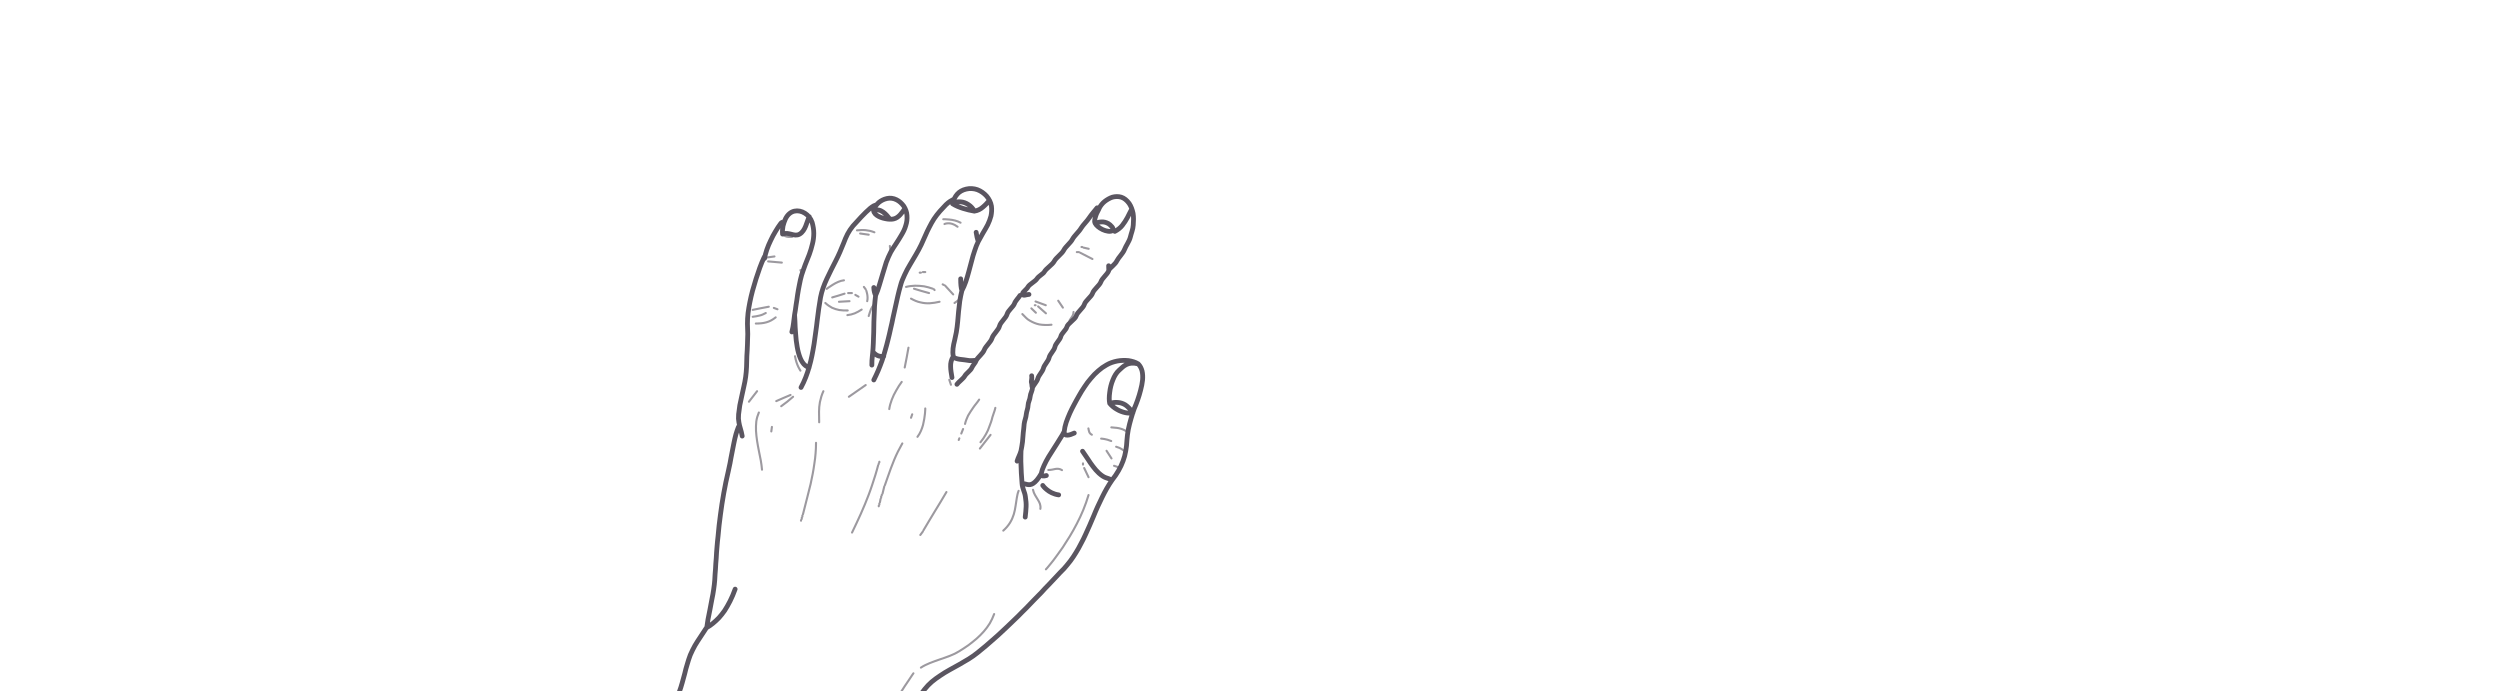
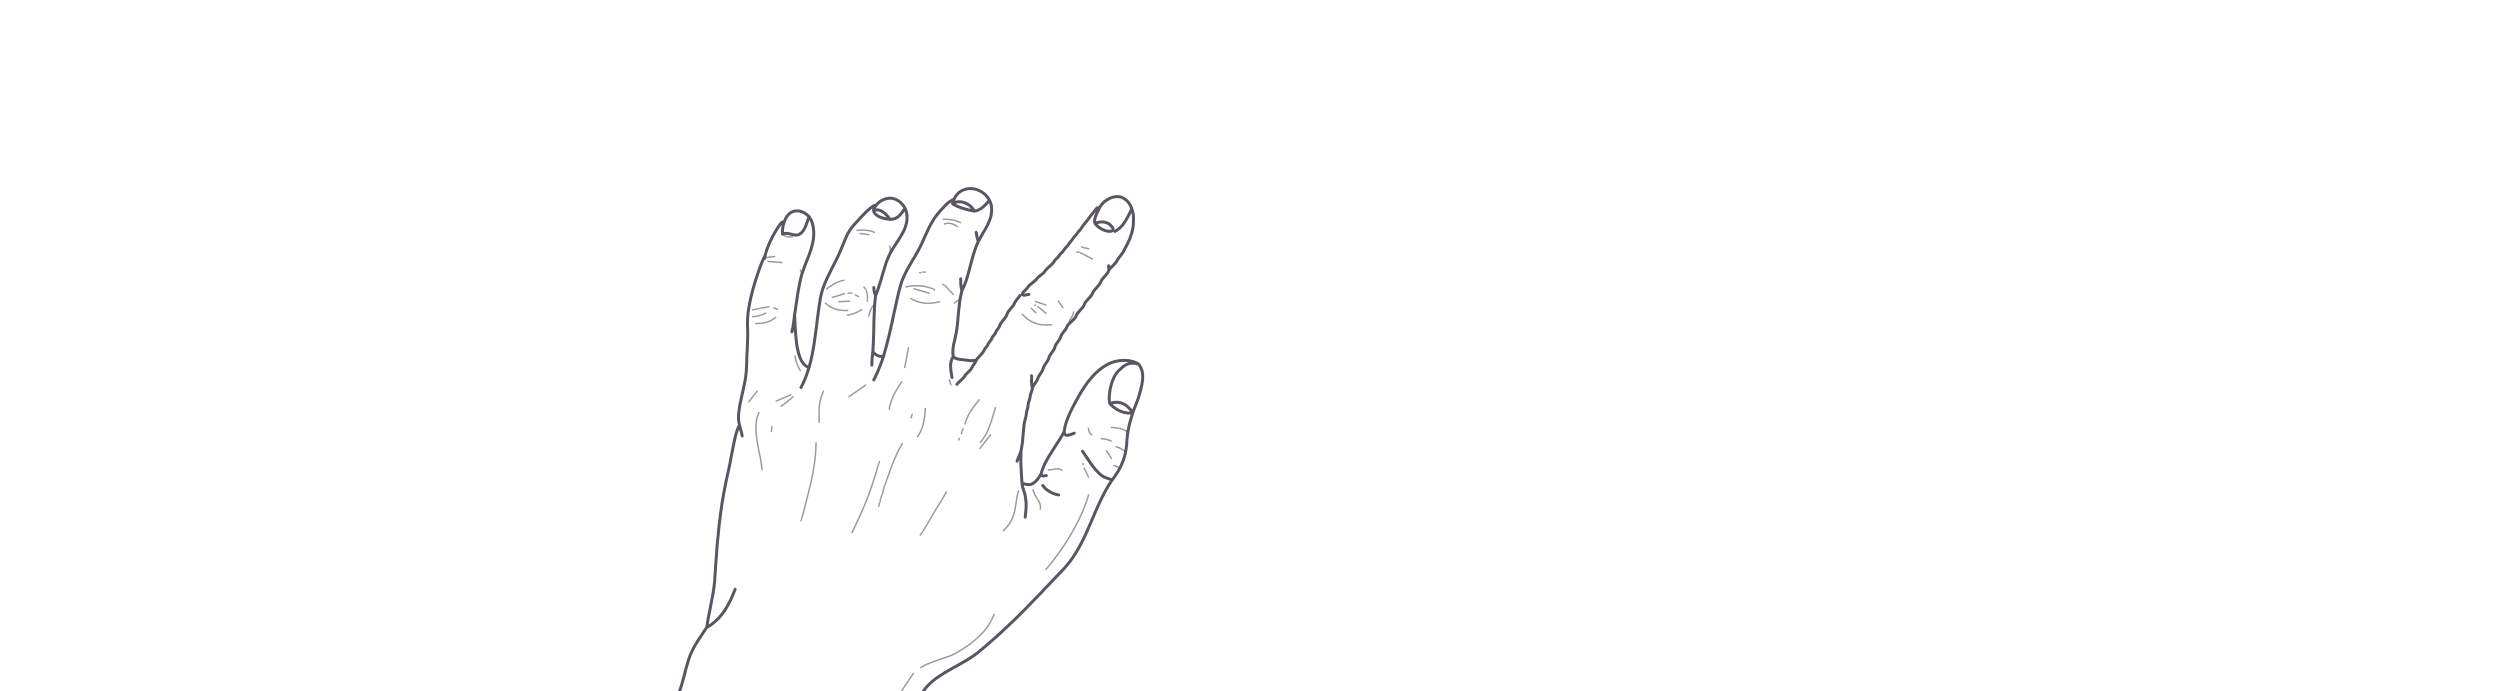
<svg xmlns="http://www.w3.org/2000/svg" viewBox="-400 -20 1666 460" data-side="left">
-   <path class="hand-creases" d="M228.6 126.1 C228.6 126.1 230.3 126.0 232.6 126.3 C234.9 126.5 237.8 127.1 240.1 128.4 M229.4 129.3 C229.4 129.3 230.3 128.8 231.9 128.8 C233.4 128.7 235.6 129.2 238.1 131.1 M171.1 133.5 C173.2 133.3 175.1 133.2 177.0 133.4 C178.9 133.6 180.7 134.0 182.7 134.8 M173.2 135.6 L178.9 136.4 M121.5 136.0 C123.4 138.6 127.9 137.8 127.9 137.8 M193.0 143.9 L193.4 147.2 M320.7 144.6 L321.2 144.6 M322.0 145.0 L325.5 145.8 M317.6 148.0 L319.0 148.0 M110.3 151.7 L116.1 150.9 M319.8 148.4 L323.9 150.5 L328.0 152.6 M111.9 154.2 L116.5 154.6 L121.0 155.0 M133.4 160.0 L134.3 162.1 M215.0 161.3 L216.6 161.3 M212.9 161.7 L213.7 161.7 M150.9 172.5 C150.9 172.5 152.6 171.2 154.9 169.8 C157.1 168.4 160.0 167.0 162.4 166.8 M228.2 169.5 L229.0 169.9 M203.8 171.2 C205.7 170.7 207.7 170.5 209.7 170.4 C211.7 170.4 213.8 170.5 215.8 170.8 C217.8 171.2 219.7 171.7 221.6 172.4 M229.8 170.3 L235.2 176.2 M175.7 171.2 L176.9 172.8 M209.1 172.4 L214.1 173.9 L219.1 175.3 M222.4 172.8 L222.8 173.3 M177.3 173.7 C177.3 173.7 178.7 177.5 177.9 180.7 M165.2 175.3 L167.7 175.3 M154.6 178.2 L158.7 177.0 L162.8 175.7 M170.0 176.5 L172.1 177.7 M207.1 179.0 C209.3 180.2 211.3 181.1 213.4 181.5 C215.4 182.0 217.4 182.2 219.6 182.1 C221.6 182.0 223.8 181.6 226.1 181.1 M236.1 181.9 L238.9 179.9 M159.1 181.1 L166.1 180.7 M150.0 181.9 C151.5 183.3 153.0 184.3 154.5 185.1 C156.1 185.8 157.7 186.3 159.3 186.6 C161.1 186.9 162.9 186.9 164.9 186.9 M305.2 180.4 L308.3 185.0 M290.1 180.9 L296.9 183.4 M178.9 190.6 C179.5 188.7 179.9 187.3 180.4 186.1 C180.9 184.9 181.5 184.1 182.3 183.2 M101.6 186.5 L107.0 185.4 L112.3 184.4 M115.7 185.2 L118.1 186.1 M174.2 186.3 C172.7 187.3 171.2 188.1 169.6 188.8 C168.1 189.4 166.5 189.8 164.7 190.0 M289.6 183.4 L290.1 183.4 M291.8 184.2 L297.0 188.8 M287.3 185.5 L290.3 188.4 M110.3 188.6 C108.9 189.4 107.5 190.0 106.1 190.3 C104.7 190.7 103.2 190.9 101.6 191.1 M315.4 187.9 C315.5 191.1 312.2 192.8 312.7 194.6 M281.3 189.3 C283.2 191.1 284.2 192.6 286.3 193.7 C288.4 194.9 290.3 195.7 292.6 196.2 C294.9 196.6 298.1 196.7 300.7 196.4 M116.9 191.5 C114.8 193.2 112.8 194.2 110.7 194.8 C108.6 195.4 106.3 195.6 103.7 195.6 M205.4 211.7 L204.2 218.3 L202.9 224.9 M129.8 217.4 C130.3 220.4 131.2 222.8 132.0 224.5 C132.8 226.1 133.4 227.0 133.4 227.0 M200.9 234.5 C199.6 236.2 198.4 238.1 197.3 240.1 C196.1 242.1 195.1 244.2 194.3 246.3 C193.5 248.4 192.9 250.5 192.6 252.6 M176.9 236.6 L171.3 240.5 L165.7 244.4 M104.5 240.7 L101.8 244.2 L99.1 247.7 M148.7 240.7 C147.6 243.1 146.9 245.5 146.4 247.9 C146.0 250.0 145.8 252.2 145.8 254.4 C145.8 256.7 145.8 258.9 145.9 261.4 M126.8 243.2 L122.1 245.2 L117.3 247.3 M128.5 244.4 L124.6 247.7 L120.6 250.7 M252.5 246.3 C251.4 248.1 249.6 250.0 248.5 251.7 C247.4 253.4 246.0 255.3 245.1 257.0 C244.3 258.8 243.5 260.6 243.1 262.5 M216.6 252.2 C216.6 252.2 216.6 253.6 216.4 255.6 C216.2 257.6 215.8 260.4 215.1 263.2 C214.3 266.0 213.2 268.8 211.4 271.1 M263.3 251.8 C262.9 253.9 261.8 256.2 261.3 258.1 C260.9 260.1 260.1 262.2 259.4 264.0 C258.8 265.9 258.0 267.7 257.0 269.4 C256.0 271.2 254.8 273.0 253.4 274.7 M105.7 254.9 C104.9 256.8 104.3 258.7 104.0 260.8 C103.8 262.8 103.7 265.0 103.8 267.1 C103.9 269.3 104.2 271.5 104.5 273.7 C104.8 275.9 105.3 278.2 105.7 280.4 C106.2 282.6 106.6 284.7 107.0 286.9 C107.3 289.0 107.7 291.1 107.8 293.0 M207.9 256.1 L207.1 258.4 M114.4 264.5 L114.0 267.5 M325.3 265.5 C325.7 267.3 325.7 268.7 327.6 269.7 M340.6 264.8 C343.5 265.0 345.4 265.2 346.9 265.7 C348.6 266.2 349.9 266.9 351.6 268.0 M241.8 265.9 L240.6 268.9 M260.1 269.8 L256.5 274.4 L253.0 278.9 M239.3 272.1 L238.9 273.2 M333.8 272.3 C333.8 272.3 337.0 272.4 340.5 273.9 M143.8 275.1 C143.8 277.4 143.7 279.8 143.5 282.1 C143.3 284.4 143.1 286.6 142.7 288.9 C142.4 291.2 142.0 293.5 141.6 295.7 C141.1 298.0 140.7 300.3 140.2 302.5 C139.6 304.8 139.1 307.0 138.5 309.3 C138.0 311.5 137.4 313.8 136.8 316.0 C136.2 318.3 135.7 320.5 135.1 322.7 M201.3 275.5 C200.3 277.3 199.3 279.1 198.4 280.9 C197.5 282.7 196.7 284.5 195.9 286.4 C195.2 288.2 194.4 290.1 193.7 292.0 C193.0 293.8 192.4 295.7 191.7 297.6 C191.0 299.5 190.4 301.4 189.7 303.3 M343.8 277.7 C347.4 278.7 348.1 279.9 350.2 281.2 M337.4 280.4 L340.7 285.5 M186.0 287.7 L186.0 288.1 M185.6 288.8 L185.6 289.2 M321.7 288.8 L321.7 289.6 M185.2 290.0 C184.6 292.2 184.0 294.5 183.3 296.7 C182.6 298.9 181.9 301.0 181.2 303.2 C180.5 305.4 179.7 307.5 178.9 309.7 C178.1 311.8 177.3 313.9 176.4 316.0 C175.5 318.1 174.6 320.2 173.7 322.3 C172.8 324.4 171.8 326.5 170.8 328.6 C169.8 330.7 168.8 332.8 167.8 334.9 M322.5 291.9 L325.4 298.0 M342.4 290.4 L346.4 291.7 M189.3 304.1 L188.1 309.0 M230.7 307.9 L226.9 314.3 L223.0 320.7 L219.2 327.0 L215.4 333.4 M187.6 309.8 L187.6 310.2 M187.2 310.9 L187.2 311.7 M186.8 312.5 L186.4 314.7 M186.0 315.5 L186.0 316.3 M185.6 317.0 L185.6 317.4 M134.7 323.5 L134.7 324.3 M134.3 325.0 L134.3 325.8 M325.4 309.9 C324.4 313.3 323.2 316.6 321.9 319.8 C320.6 323.0 319.1 326.1 317.6 329.0 C316.1 331.9 314.5 334.8 312.9 337.4 C311.3 340.0 309.7 342.5 308.2 344.8 C306.7 347.0 305.2 349.0 303.9 350.8 C302.6 352.6 301.4 354.2 300.3 355.5 C299.3 356.7 298.5 357.7 297.9 358.4 C297.3 359.1 297.0 359.4 297.0 359.4 M133.8 326.6 L133.8 327.0 M215.0 334.2 L213.3 336.5 M262.5 389.2 C261.7 391.4 260.7 393.5 259.6 395.4 C258.4 397.3 257.1 399.1 255.6 400.8 C254.1 402.5 252.5 404.1 250.8 405.6 C249.0 407.1 247.2 408.6 245.3 410.0 C243.3 411.4 241.3 412.7 239.2 414.0 C237.3 415.2 235.2 416.2 233.1 417.0 C230.9 417.9 228.7 418.6 226.4 419.4 C224.2 420.2 222.0 420.9 219.8 421.8 C217.7 422.7 215.6 423.6 213.7 424.9 M208.7 428.7 C208.7 428.7 208.5 429.1 208.0 429.7 C207.5 430.4 206.8 431.4 206.0 432.7 C205.1 434.0 204.1 435.6 202.9 437.3 C201.8 439.1 200.5 441.1 199.1 443.2 C197.8 445.4 196.3 447.7 194.9 450.1 C193.4 452.6 191.9 455.1 190.4 457.7 C188.9 460.3 187.4 463.0 186.0 465.7 C184.6 468.4 183.2 471.1 182.0 473.8 C180.7 476.4 179.6 479.1 178.5 481.6 C177.5 484.1 176.7 486.6 176.0 488.9 M298.6 293.2 C300.4 293.2 301.9 292.8 303.4 292.5 C304.8 292.3 306.2 292.3 307.7 293.3 M278.8 307.1 C278.2 308.5 277.9 310.1 277.6 311.8 C277.3 313.4 277.1 315.2 276.8 317.0 C276.5 318.9 276.2 320.8 275.6 322.7 C275.0 324.5 274.3 326.4 273.1 328.3 C272.0 330.1 270.5 331.9 268.6 333.6 M288.4 306.4 C288.9 309.0 290.4 310.9 291.5 312.8 C292.7 314.7 293.7 316.6 293.3 319.1 M232.6 233.1 L233.7 236.4" fill="none" stroke="#5a5560" stroke-opacity="0.6" stroke-width="1.4" stroke-linecap="round" stroke-linejoin="round" />
-   <path class="hand-lines" d="M234.8 115.8 C236.8 117.1 239.3 118.1 241.8 118.9 C244.3 119.7 246.9 120.3 249.3 120.7 C248.4 119.0 247.1 117.5 245.4 116.4 C243.8 115.3 241.9 114.6 240.1 114.5 C238.2 114.3 236.3 114.7 234.8 115.8 C235.4 113.2 236.4 111.1 237.9 109.4 C239.3 107.8 241.3 106.6 243.9 106.0 C246.4 105.4 249.0 105.6 251.3 106.4 C253.7 107.3 255.8 108.8 257.5 110.7 C259.1 112.6 260.3 114.9 260.7 117.4 C261.0 119.7 260.8 121.8 260.4 123.9 C259.9 125.9 259.1 127.9 258.2 129.8 C257.2 131.7 256.1 133.6 255.0 135.4 C253.9 137.3 252.9 139.1 251.9 141.0 C251.0 142.8 250.2 144.9 249.5 147.1 C248.7 149.3 248.1 151.6 247.5 153.9 C246.8 156.3 246.2 158.7 245.6 161.0 C245.0 163.3 244.3 165.6 243.6 167.7 C242.8 169.9 242.0 171.9 241.0 173.7 C240.4 171.4 240.2 169.7 240.2 165.8 M182.3 233.2 C183.3 231.2 184.3 229.1 185.2 227.0 C186.1 224.8 187.0 222.6 187.8 220.3 C188.5 218.1 189.3 215.8 189.9 213.4 C190.6 211.1 191.2 208.7 191.8 206.3 C192.4 203.9 193.0 201.5 193.5 199.0 C194.1 196.6 194.6 194.2 195.1 191.7 C195.6 189.3 196.1 186.9 196.7 184.5 C197.2 182.1 197.7 179.7 198.3 177.3 C198.9 174.9 199.4 172.6 200.1 170.3 C200.7 167.9 201.7 165.5 202.8 163.2 C203.8 160.9 205.1 158.6 206.4 156.4 C207.7 154.2 209.0 152.0 210.3 149.8 C211.6 147.6 212.8 145.4 213.9 143.1 C214.8 141.0 215.7 139.0 216.6 137.1 C217.5 135.1 218.3 133.2 219.3 131.4 C220.2 129.5 221.3 127.7 222.4 125.9 C223.6 124.1 224.9 122.4 226.4 120.7 C228.2 118.8 229.4 117.4 230.4 116.4 C231.5 115.4 232.3 114.7 233.1 114.2 L235.9 112.6 M259.2 113.7 C258.0 115.1 256.6 116.7 255.0 118.0 C253.4 119.4 251.5 120.4 249.3 120.7 M285.7 176.2 C284.0 176.2 281.3 177.7 281.4 175.7 C281.5 174.5 284.2 172.9 285.1 171.1 C286.1 169.4 289.9 167.5 291.0 165.8 C292.1 164.0 295.3 162.4 295.9 161.2 C297.1 158.9 301.4 156.4 302.6 154.0 C303.8 151.7 307.7 149.1 308.9 146.7 C310.1 144.3 313.5 141.8 314.7 139.4 C316.0 137.0 319.1 134.4 320.4 132.1 C321.8 129.8 324.5 127.3 325.9 125.1 C327.3 123.0 329.5 120.5 331.1 118.5 L332.6 118.6 C333.3 117.2 334.6 115.5 336.1 114.3 C337.6 113.1 339.5 112.0 341.3 111.4 C343.2 110.9 345.3 110.8 347.2 111.4 C349.1 112.0 350.9 113.4 352.5 115.6 C353.8 117.5 354.6 119.9 355.1 122.2 C355.5 124.6 355.4 127.4 355.2 130.0 C355.1 132.6 353.8 135.6 353.2 138.2 C352.5 140.9 350.3 143.8 349.3 146.4 C348.3 148.9 345.4 151.6 344.3 153.8 C343.3 156.1 339.9 158.3 338.9 160.0 L338.8 157.1 M133.8 238.2 C135.0 236.0 136.0 233.8 136.9 231.5 C137.8 229.2 138.6 226.8 139.3 224.3 C140.0 221.9 140.6 219.4 141.1 216.9 C141.6 214.3 142.1 211.8 142.5 209.2 C142.9 206.6 143.3 203.9 143.6 201.3 C144.0 198.7 144.3 196.1 144.6 193.5 C144.9 190.9 145.3 188.3 145.6 185.8 C146.0 183.2 146.4 180.7 146.8 178.2 C147.2 176.1 147.8 173.9 148.5 171.9 C149.2 169.8 150.1 167.8 151.0 165.8 C151.9 163.8 152.9 161.8 153.9 159.8 C154.9 157.9 155.9 155.9 156.9 153.9 C157.9 152.0 158.8 150.0 159.7 148.0 C160.6 146.0 161.3 144.0 162.2 142.0 C163.0 139.9 163.8 137.9 164.8 136.0 C165.8 134.1 167.0 132.3 168.4 130.6 C169.9 128.9 171.9 126.7 173.9 124.6 C176.0 122.4 178.1 120.3 179.9 118.8 C181.7 117.4 183.1 116.5 183.9 116.8 M202.9 119.1 C202.1 120.3 201.1 121.8 199.9 123.1 C198.7 124.4 197.3 125.5 195.5 125.9 C194.1 126.2 192.1 126.2 189.9 125.7 C187.8 125.3 185.7 124.5 184.2 123.4 C182.7 122.3 181.8 120.8 182.3 119.1 C183.3 117.4 184.4 116.0 185.8 114.8 C187.2 113.7 188.8 112.8 191.0 112.3 C193.2 111.8 195.4 112.1 197.4 113.1 C199.3 114.0 201.0 115.6 202.3 117.4 C203.5 119.3 204.3 121.4 204.4 123.6 C204.6 126.0 204.3 128.2 203.6 130.3 C203.0 132.5 202.0 134.5 200.8 136.5 C199.7 138.5 198.4 140.4 197.2 142.3 C195.9 144.2 194.7 146.1 193.6 148.0 C192.5 150.1 191.5 152.4 190.6 154.8 C189.8 157.2 189.0 159.8 188.3 162.3 C187.5 164.9 186.8 167.5 186.0 170.0 C185.3 172.4 184.5 174.8 183.5 176.9 C182.9 175.4 182.4 174.2 182.3 171.6 M139.3 124.4 C138.4 126.2 137.8 128.5 136.9 130.7 C136.0 132.9 134.8 134.9 132.9 136.0 C131.0 137.1 129.2 136.6 127.3 136.1 C125.5 135.7 123.6 135.1 121.5 136.0 C121.3 134.1 121.5 132.3 121.8 130.6 C122.2 128.9 122.8 127.3 123.5 125.7 C125.0 122.8 127.1 121.2 129.4 120.7 C131.7 120.2 134.2 120.7 136.4 122.1 C138.5 123.4 140.3 125.5 141.2 128.2 C141.9 130.7 142.3 133.1 142.3 135.5 C142.3 137.9 142.0 140.3 141.4 142.6 C140.9 144.9 140.1 147.3 139.3 149.6 C138.4 151.9 137.5 154.1 136.6 156.4 C135.8 158.7 134.9 161.0 134.2 163.3 C133.6 165.4 133.1 167.6 132.7 169.8 C132.2 172.0 131.9 174.2 131.5 176.5 C131.2 178.7 130.9 181.0 130.5 183.2 C130.2 185.5 129.9 187.7 129.5 189.8 C129.2 192.1 129.0 193.8 128.8 195.4 C128.6 197.1 128.3 198.8 127.7 201.2 M182.2 120.3 C184.5 119.4 186.7 120.0 188.5 121.3 C190.3 122.6 191.9 124.5 193.1 126.1 M332.6 118.6 C332.1 120.0 330.8 121.9 330.3 123.6 C329.8 125.3 329.0 127.2 329.8 128.8 C330.4 130.1 332.4 131.9 334.8 133.0 C337.1 134.1 340.0 134.6 341.3 133.7 C343.0 132.5 339.8 129.7 338.6 129.0 C337.0 128.1 335.4 127.8 334.1 127.9 C332.7 127.9 331.1 128.3 329.8 128.8 M353.9 119.9 C353.1 121.3 352.2 123.3 351.3 125.0 C350.4 126.7 349.1 128.7 347.9 130.2 C346.7 131.8 344.7 133.3 342.9 134.2 M122.7 127.6 C122.5 127.9 121.0 127.9 120.3 128.9 C119.1 130.5 117.9 132.3 116.8 134.2 C115.6 136.1 114.6 138.1 113.6 140.2 C112.6 142.3 111.7 144.3 111.0 146.4 C110.3 148.4 109.8 150.4 109.5 152.2 L109.5 150.9 M250.5 134.8 C250.9 137.6 251.3 138.9 251.8 140.6 M109.1 151.7 C108.1 153.8 107.2 156.1 106.3 158.5 C105.5 160.8 104.6 163.4 103.8 165.9 C103.0 168.5 102.2 171.1 101.5 173.7 C100.8 176.3 100.2 178.9 99.7 181.4 C99.2 183.9 98.8 186.3 98.5 188.6 C98.2 191.3 98.1 193.5 98.1 195.8 C98.1 198.0 98.2 200.1 98.3 202.6 C98.3 204.7 98.2 207.0 98.1 209.5 C98.0 212.0 97.9 214.7 97.7 217.2 C97.6 219.8 97.5 222.3 97.5 224.5 C97.4 226.8 97.2 229.0 96.9 231.2 C96.6 233.3 96.2 235.5 95.7 237.6 C95.3 239.7 94.8 241.8 94.3 244.0 C93.8 246.1 93.4 248.1 93.0 250.1 C92.7 252.1 92.4 254.1 92.2 256.1 C92.0 258.2 92.1 259.9 92.4 261.4 C92.6 262.9 93.0 264.2 93.4 265.6 C93.8 267.1 94.3 268.6 94.6 270.6 M338.8 160.5 C337.9 162.9 334.4 165.4 333.6 167.9 C332.7 170.3 328.9 172.9 328.1 175.4 C327.3 177.8 323.3 180.4 322.6 182.9 C321.8 185.4 317.9 188.0 317.2 190.5 C316.5 192.9 311.5 195.5 310.9 198.0 C310.4 199.9 307.4 202.1 306.9 204.3 C306.4 206.5 303.4 208.9 303.0 211.2 C302.5 213.6 299.6 216.0 299.1 218.4 C298.6 220.7 295.8 223.2 295.3 225.5 C294.7 227.8 292.1 230.1 291.6 232.3 C291.0 234.4 288.7 236.6 288.0 238.4 C287.5 237.3 287.8 236.3 287.4 235.1 C287.0 233.9 287.9 232.4 287.5 230.4 M241.0 173.7 C240.4 176.0 240.0 178.3 239.6 180.6 C239.3 182.9 239.1 185.2 238.8 187.5 C238.6 189.8 238.4 192.1 238.2 194.4 C238.0 196.7 237.7 199.0 237.3 201.4 C237.0 203.0 236.6 204.8 236.2 206.6 C235.7 208.5 235.3 210.4 235.1 212.2 C234.9 214.0 234.9 215.8 235.3 217.5 C235.9 219.7 243.0 219.6 244.7 220.1 C246.3 220.5 248.7 220.3 250.6 220.1 C250.2 221.6 248.3 223.4 247.6 225.1 C247.0 226.8 243.8 228.9 242.9 230.6 C242.0 232.3 238.7 234.6 237.7 236.1 M183.5 176.9 C183.2 179.2 183.0 181.5 182.8 183.9 C182.7 186.2 182.6 188.5 182.5 190.9 C182.4 193.3 182.3 195.6 182.3 198.0 C182.3 200.4 182.2 202.7 182.1 205.1 C182.1 207.5 181.9 209.8 181.8 212.1 C181.7 214.1 181.5 215.8 181.3 217.6 C181.1 219.3 181.0 221.1 181.0 223.3 M279.7 176.9 C278.9 178.4 276.7 180.3 276.0 182.4 C275.2 184.5 271.8 186.9 271.1 189.4 C270.4 191.9 266.8 194.6 266.1 197.2 C265.5 199.9 261.9 202.7 261.1 205.3 C260.3 208.0 256.8 210.7 255.9 213.2 C255.0 215.6 251.7 218.0 250.6 220.1 M129.5 189.8 C129.7 192.3 129.8 195.1 129.9 198.0 C130.1 200.9 130.3 204.0 130.6 206.9 C131.0 209.8 131.4 212.6 132.1 215.1 C132.8 217.6 133.6 219.8 134.8 221.5 C135.9 223.2 137.4 224.4 139.2 224.9 M181.8 214.6 C184.1 217.1 185.9 217.7 188.9 217.5 M235.3 217.5 C233.9 219.7 233.4 221.9 233.5 224.2 C233.5 226.6 234.0 229.0 234.4 231.6 M315.9 268.6 C314.4 269.3 312.6 270.0 311.3 270.0 C310.0 270.1 309.1 269.5 309.2 267.5 C309.4 265.6 309.8 263.6 310.5 261.5 C311.2 259.4 312.1 257.3 313.0 255.2 C313.9 253.2 314.9 251.3 315.8 249.6 C316.8 247.8 317.8 245.8 319.0 243.8 C320.1 241.8 321.4 239.7 322.7 237.8 C324.0 235.8 325.4 233.9 327.0 232.1 C328.5 230.3 330.1 228.6 331.9 227.1 C333.6 225.6 335.4 224.3 337.4 223.2 C339.6 221.9 342.0 221.1 344.5 220.6 C347.0 220.1 349.6 220.1 352.0 220.3 C354.4 220.7 356.6 221.3 358.5 222.5 C355.0 221.6 352.6 222.0 350.7 222.9 C348.8 223.8 347.3 225.3 345.7 226.8 C344.0 228.3 342.6 230.6 341.6 233.2 C340.5 235.8 339.8 238.8 339.5 241.5 C339.1 244.3 339.1 247.0 339.5 248.8 M358.5 222.5 C359.8 223.8 360.6 225.4 361.1 227.3 C361.5 229.1 361.6 231.2 361.4 233.3 C361.2 235.4 360.7 237.7 360.1 240.0 C359.6 242.2 358.8 244.5 358.1 246.6 C357.4 248.7 356.6 250.5 355.9 252.2 C355.1 254.3 354.4 256.6 353.7 259.0 C353.0 261.4 352.4 263.8 351.9 266.2 C351.5 268.6 351.1 271.0 351.0 273.2 C350.9 275.8 350.6 278.2 350.2 280.5 C349.8 282.9 349.2 285.1 348.4 287.2 C347.6 289.4 346.6 291.5 345.4 293.6 C344.2 295.7 342.8 297.8 341.1 299.9 C339.4 299.1 338.1 298.8 336.8 298.3 C335.5 297.8 334.2 297.0 332.3 295.3 C330.8 293.9 329.6 292.5 328.4 290.9 C327.2 289.4 326.1 287.7 325.0 286.0 C323.9 284.3 322.7 282.5 321.4 280.7 M288.0 238.4 C288.0 240.4 286.6 242.4 286.5 244.3 C286.4 246.2 285.1 248.2 285.1 250.1 C285.1 252.0 284.1 254.1 283.9 256.1 C283.8 258.1 282.7 260.5 282.5 262.5 C282.4 264.4 282.1 266.4 281.9 268.3 C281.7 270.2 281.6 272.3 281.4 274.4 C281.1 276.5 280.8 278.5 280.4 280.4 C279.7 283.1 278.5 284.8 277.8 287.3 M339.5 248.8 C341.4 248.3 343.1 248.0 344.9 248.2 C346.6 248.3 348.2 248.8 349.9 249.8 C351.5 250.9 353.2 252.6 355.0 255.0 C353.6 255.4 351.8 255.4 349.9 255.0 C348.1 254.6 346.1 253.9 344.3 252.8 C342.5 251.8 340.8 250.4 339.5 248.8 M92.1 264.5 C91.5 265.9 91.0 267.6 90.4 269.5 C89.9 271.4 89.4 273.5 89.0 275.6 C88.5 277.8 88.1 280.0 87.7 282.2 C87.3 284.4 86.8 286.6 86.5 288.6 C86.1 290.6 85.7 292.5 85.3 294.2 C84.7 296.6 84.2 299.0 83.7 301.4 C83.2 303.9 82.8 306.3 82.3 308.7 C81.9 311.1 81.5 313.5 81.1 315.9 C80.8 318.2 80.4 320.6 80.1 323.0 C79.8 325.4 79.5 327.8 79.2 330.2 C79.0 332.6 78.7 335.0 78.5 337.4 C78.2 339.8 78.0 342.2 77.8 344.6 C77.6 347.0 77.4 349.4 77.3 351.9 C77.1 354.3 76.9 356.7 76.8 359.2 C76.6 361.6 76.4 364.1 76.3 366.6 C76.2 368.4 75.9 370.5 75.6 372.7 C75.3 374.9 74.9 377.1 74.4 379.4 C74.0 381.8 73.5 384.1 73.1 386.3 C72.6 388.6 72.2 390.8 71.8 392.8 C71.5 394.8 71.2 396.6 71.0 398.2 C72.4 397.4 73.8 396.5 75.1 395.4 C76.4 394.3 77.8 393.1 79.1 391.7 C80.4 390.3 81.6 388.7 82.9 386.9 C84.1 385.0 85.3 383.0 86.5 380.6 C87.7 378.3 88.8 375.6 89.9 372.6 M309.2 267.5 C308.5 269.0 307.5 270.7 306.3 272.5 C305.2 274.4 303.9 276.3 302.6 278.4 C301.3 280.4 300.0 282.4 298.8 284.4 C297.6 286.5 296.5 288.4 295.7 290.3 C294.8 292.2 294.2 294.0 293.9 295.6 C293.6 297.7 295.7 297.3 297.3 296.9 M280.4 280.4 C280.3 282.6 280.3 285.0 280.3 287.5 C280.4 290.0 280.5 292.7 280.6 295.2 C280.8 297.7 280.9 300.1 281.1 302.2 C281.2 303.9 281.7 305.3 282.1 306.6 C282.6 308.0 283.1 309.3 283.3 310.9 C283.7 313.5 283.9 315.6 283.8 317.7 C283.7 319.9 283.5 322.1 283.2 324.6 M341.1 299.9 C339.8 301.7 338.7 303.6 337.5 305.6 C336.4 307.5 335.4 309.5 334.4 311.5 C333.4 313.5 332.4 315.6 331.5 317.6 C330.6 319.7 329.6 321.8 328.8 323.9 C327.9 326.0 327.0 328.1 326.1 330.2 C325.2 332.3 324.3 334.3 323.3 336.4 C322.4 338.4 321.4 340.4 320.3 342.4 C319.3 344.4 318.2 346.4 317.0 348.3 C315.9 350.2 314.6 352.0 313.3 353.8 C311.9 355.6 310.5 357.3 309.0 359.0 C307.3 360.7 305.6 362.4 304.0 364.2 C302.3 366.0 300.7 367.7 299.0 369.5 C297.3 371.2 295.6 373.0 294.0 374.8 C292.3 376.5 290.6 378.3 288.9 380.0 C287.2 381.8 285.5 383.5 283.8 385.3 C282.0 387.0 280.3 388.8 278.6 390.5 C276.8 392.2 275.1 393.9 273.3 395.6 C271.5 397.3 269.8 399.0 267.9 400.7 C266.2 402.3 264.4 404.0 262.5 405.6 C260.7 407.2 258.9 408.8 257.0 410.4 C255.1 412.0 253.3 413.5 251.4 415.0 C249.6 416.5 247.6 417.8 245.6 419.1 C243.5 420.4 241.4 421.6 239.3 422.8 C237.1 424.0 235.0 425.2 232.8 426.4 C230.7 427.6 228.6 428.8 226.6 430.2 C224.6 431.5 222.7 432.9 220.9 434.4 C219.2 435.9 217.6 437.5 216.2 439.3 C214.8 441.1 213.4 443.0 212.2 444.9 C210.9 446.7 209.7 448.6 208.5 450.5 C207.3 452.5 206.2 454.4 205.1 456.4 C204.0 458.4 203.0 460.4 201.9 462.4 C200.9 464.4 200.0 466.4 199.0 468.4 C198.1 470.5 197.2 472.5 196.3 474.6 C195.4 476.6 194.5 478.7 193.7 480.8 C192.8 482.8 192.0 484.9 191.2 487.0 C190.4 489.0 189.5 491.2 188.6 493.5 C187.7 495.8 186.8 498.2 185.9 500.3 C185.1 502.4 184.4 504.2 183.9 505.7 M281.6 302.2 C282.6 302.3 283.6 302.7 284.7 302.9 C285.9 303.1 287.1 303.1 288.6 302.1 C290.1 301.1 291.9 299.1 293.9 295.6 M294.9 303.5 C294.9 303.5 295.8 304.9 297.6 306.3 C299.4 307.8 302.0 309.3 305.5 309.8 M70.6 398.6 C69.3 400.6 68.0 402.5 66.8 404.4 C65.5 406.3 64.3 408.2 63.1 410.2 C62.0 412.2 61.0 414.2 60.0 416.5 C59.2 418.5 58.6 420.6 58.0 422.6 C57.3 424.7 56.8 426.8 56.3 428.9 C55.7 430.9 55.2 433.0 54.6 435.1 C54.0 437.2 53.4 439.2 52.6 441.3 C51.8 443.3 51.0 445.2 50.2 447.2 C49.3 449.2 48.4 451.2 47.5 453.2 C46.6 455.1 45.6 457.1 44.7 459.0 C43.7 461.0 42.7 462.9 41.7 464.8 C40.7 466.8 39.6 468.7 38.6 470.6 C37.6 472.5 36.5 474.4 35.5 476.3 C34.7 477.8 33.7 479.7 32.5 481.8 C31.4 483.8 30.2 486.0 29.0 488.3 C27.7 490.6 26.5 492.9 25.3 495.1 C24.1 497.3 23.0 499.4 22.1 501.2 C21.1 503.0 20.3 504.5 19.7 505.7" fill="none" stroke="#5a5560" stroke-width="3.2" stroke-linecap="round" stroke-linejoin="round" data-source="rows" />
+   <path class="hand-creases" d="M228.6 126.1 C228.6 126.1 230.3 126.0 232.6 126.3 C234.9 126.5 237.8 127.1 240.1 128.4 M229.4 129.3 C229.4 129.3 230.3 128.8 231.9 128.8 C233.4 128.7 235.6 129.2 238.1 131.1 M171.1 133.5 C173.2 133.3 175.1 133.2 177.0 133.4 C178.9 133.6 180.7 134.0 182.7 134.8 M173.2 135.6 L178.9 136.4 M121.5 136.0 C123.4 138.6 127.9 137.8 127.9 137.8 M193.0 143.9 L193.4 147.2 M320.8 144.6 L321.2 144.6 M322.0 145.0 L325.5 145.8 M317.6 148.0 L319.0 148.0 M110.3 151.7 L116.1 150.9 M319.9 148.4 L323.9 150.5 L327.9 152.5 M111.9 154.2 L116.5 154.6 L121.0 155.0 M133.4 160.0 L134.3 162.1 M215.0 161.3 L216.6 161.3 M212.9 161.7 L213.7 161.7 M150.9 172.5 C150.9 172.5 152.6 171.2 154.9 169.8 C156.0 169.1 157.3 168.4 158.6 167.8 C159.9 167.3 161.2 166.9 162.4 166.8 M228.2 169.5 L229.0 169.9 M203.8 171.2 C205.7 170.7 207.7 170.5 209.7 170.4 C211.7 170.4 213.8 170.5 215.8 170.8 C217.8 171.2 219.7 171.7 221.6 172.4 M229.8 170.3 L235.2 176.2 M175.7 171.2 L176.9 172.8 M209.1 172.4 L214.1 173.9 L219.1 175.3 M222.4 172.8 L222.8 173.3 M177.3 173.7 C177.3 173.7 178.7 177.5 177.9 180.7 M165.2 175.3 L167.7 175.3 M154.6 178.2 L158.7 177.0 L162.8 175.7 M170.0 176.5 L172.1 177.7 M207.1 179.0 C209.3 180.2 211.3 181.1 213.4 181.5 C215.4 182.0 217.4 182.2 219.6 182.1 C221.6 182.0 223.8 181.6 226.1 181.1 M236.1 181.9 L238.9 179.9 M159.1 181.1 L166.1 180.7 M150.0 181.9 C151.5 183.3 153.0 184.3 154.5 185.1 C156.1 185.8 157.7 186.3 159.3 186.6 C161.1 186.9 162.9 186.9 164.9 186.9 M305.2 180.5 L308.3 185.0 M290.0 180.9 L297.0 183.3 M178.9 190.6 C179.5 188.7 179.9 187.3 180.4 186.1 C180.9 184.9 181.5 184.1 182.3 183.2 M101.6 186.5 L107.0 185.4 L112.3 184.4 M115.7 185.2 L118.1 186.1 M174.2 186.3 C172.7 187.3 171.2 188.1 169.6 188.8 C168.1 189.4 166.5 189.8 164.7 190.0 M289.6 183.4 L290.1 183.4 M291.7 184.3 L297.0 188.8 M287.3 185.5 L290.3 188.4 M110.3 188.6 C108.9 189.4 107.5 190.0 106.1 190.3 C104.7 190.7 103.2 190.9 101.6 191.1 M315.4 187.9 C315.4 191.2 312.2 192.7 312.7 194.6 M281.2 189.4 C283.2 191.1 284.3 192.6 286.3 193.7 C288.4 194.9 290.4 195.7 292.7 196.2 C294.9 196.6 298.1 196.7 300.7 196.4 M116.9 191.5 C114.8 193.2 112.8 194.2 110.7 194.8 C108.6 195.4 106.3 195.6 103.7 195.6 M205.4 211.7 L204.2 218.3 L202.9 224.9 M129.8 217.4 C130.3 220.4 131.2 222.8 132.0 224.5 C132.8 226.1 133.4 227.0 133.4 227.0 M200.9 234.5 C199.6 236.2 198.4 238.1 197.3 240.1 C196.1 242.1 195.1 244.2 194.3 246.3 C193.5 248.4 192.9 250.5 192.6 252.7 M176.9 236.6 L171.3 240.5 L165.7 244.4 M104.5 240.7 L101.8 244.2 L99.1 247.7 M148.7 240.7 C147.6 243.1 146.9 245.5 146.4 247.9 C146.0 250.1 145.8 252.2 145.8 254.4 C145.8 256.6 145.8 258.9 145.9 261.4 M126.8 243.2 L122.1 245.2 L117.3 247.3 M128.5 244.4 L124.6 247.7 L120.6 250.7 M252.5 246.4 C251.4 248.1 249.5 250.0 248.4 251.7 C247.3 253.4 246.0 255.3 245.1 257.1 C244.3 258.8 243.5 260.6 243.1 262.5 M216.6 252.2 C216.6 252.2 216.6 253.6 216.4 255.6 C216.3 256.6 216.2 257.8 215.9 259.1 C215.7 260.4 215.4 261.8 215.1 263.2 C214.7 264.6 214.2 266.0 213.6 267.3 C213.0 268.7 212.3 270.0 211.4 271.1 M263.3 251.7 C262.9 253.9 261.9 256.2 261.4 258.2 C260.9 260.1 260.1 262.1 259.4 264.0 C258.8 265.8 258.0 267.7 257.0 269.4 C256.0 271.3 254.8 273.0 253.4 274.8 M105.7 255.0 C104.9 256.8 104.3 258.7 104.0 260.8 C103.8 262.8 103.7 264.9 103.8 267.1 C103.9 269.2 104.2 271.5 104.5 273.7 C104.8 276.0 105.3 278.2 105.7 280.4 C106.2 282.6 106.6 284.7 107.0 286.9 C107.3 289.0 107.7 291.1 107.8 293.0 M207.9 256.1 L207.1 258.4 M114.4 264.4 L114.0 267.5 M325.3 265.5 C325.7 267.3 325.7 268.8 327.6 269.7 M340.6 264.8 C343.5 265.0 345.4 265.3 346.9 265.7 C348.6 266.2 349.9 266.8 351.6 267.9 M241.8 265.8 L240.6 269.0 M260.1 269.8 L256.5 274.4 L253.0 278.9 M239.3 272.1 L238.9 273.2 M333.8 272.3 C333.8 272.3 337.0 272.4 340.5 273.8 M143.8 275.1 C143.8 277.4 143.7 279.7 143.5 282.0 C143.3 284.3 143.1 286.6 142.7 288.9 C142.4 291.2 142.0 293.5 141.6 295.8 C141.1 298.0 140.7 300.3 140.2 302.5 C139.6 304.8 139.1 307.0 138.5 309.3 C138.0 311.5 137.4 313.7 136.8 316.0 C136.2 318.2 135.7 320.5 135.1 322.8 M201.3 275.5 C200.3 277.2 199.3 279.1 198.4 280.8 C197.5 282.7 196.7 284.5 195.9 286.4 C195.2 288.2 194.4 290.1 193.7 292.0 C193.0 293.8 192.4 295.8 191.7 297.6 C191.0 299.5 190.4 301.4 189.7 303.3 M343.8 277.7 C347.4 278.7 348.1 279.8 350.2 281.2 M337.4 280.4 L340.7 285.5 M186.0 287.7 L186.0 288.1 M185.6 288.9 L185.6 289.2 M321.7 288.9 L321.7 289.6 M185.2 290.0 C184.6 292.3 184.0 294.5 183.3 296.7 C182.6 298.9 181.9 301.0 181.2 303.2 C180.5 305.3 179.7 307.6 178.9 309.7 C178.1 311.8 177.3 313.9 176.4 316.0 C175.5 318.1 174.6 320.3 173.7 322.4 C172.8 324.4 171.8 326.5 170.8 328.6 C169.8 330.8 168.8 332.8 167.8 334.9 M322.5 291.9 L325.4 298.0 M342.4 290.3 L346.4 291.7 M189.3 304.1 L188.1 309.0 M230.7 307.9 L226.9 314.3 L223.0 320.6 L219.2 327.1 L215.4 333.4 M187.6 309.8 L187.6 310.2 M187.2 311.0 L187.2 311.7 M186.8 312.4 L186.4 314.7 M186.0 315.5 L186.0 316.3 M185.6 317.0 L185.6 317.4 M134.7 323.5 L134.7 324.3 M134.3 325.1 L134.3 325.8 M325.4 309.9 C324.9 311.6 324.4 313.3 323.8 314.9 C323.2 316.6 322.6 318.2 321.9 319.8 C321.3 321.4 320.6 322.9 319.8 324.5 C319.1 326.1 318.4 327.5 317.6 329.0 C316.9 330.5 316.1 331.9 315.3 333.3 C314.5 334.7 313.7 336.0 312.9 337.4 C312.1 338.8 311.3 340.0 310.5 341.3 C309.7 342.5 308.9 343.7 308.2 344.8 C306.7 347.0 305.2 349.0 303.9 350.8 C302.6 352.6 301.4 354.2 300.3 355.5 C299.3 356.7 298.5 357.7 297.9 358.4 C297.3 359.0 297.0 359.4 297.0 359.4 M133.8 326.6 L133.8 327.0 M215.0 334.2 L213.3 336.5 M262.5 389.3 C261.7 391.4 260.7 393.4 259.6 395.3 C258.4 397.3 257.1 399.1 255.6 400.8 C254.1 402.5 252.5 404.1 250.8 405.6 C249.0 407.1 247.2 408.6 245.3 410.0 C243.3 411.4 241.3 412.7 239.2 414.0 C237.3 415.2 235.2 416.2 233.1 417.1 C230.9 417.9 228.7 418.6 226.4 419.4 C224.2 420.1 222.0 420.9 219.8 421.8 C217.7 422.6 215.6 423.6 213.7 424.8 M208.7 428.7 C208.7 428.7 208.5 429.1 208.0 429.8 C207.5 430.4 206.8 431.4 206.0 432.7 C205.1 434.0 204.1 435.6 202.9 437.3 C201.8 439.1 200.5 441.0 199.1 443.2 C198.4 444.3 197.8 445.5 197.0 446.6 C196.3 447.8 195.6 448.9 194.9 450.1 C194.2 451.3 193.4 452.5 192.7 453.8 C191.9 455.1 191.2 456.4 190.4 457.7 C189.7 459.0 188.9 460.4 188.2 461.8 C187.4 463.0 186.7 464.3 186.0 465.7 C185.3 467.1 184.6 468.4 183.9 469.8 C183.3 471.1 182.6 472.3 182.0 473.7 C181.3 475.1 180.8 476.4 180.2 477.7 C179.6 479.1 179.1 480.4 178.5 481.6 C178.0 482.8 177.6 484.1 177.1 485.3 C176.7 486.5 176.3 487.7 176.0 488.8 M298.6 293.2 C300.4 293.2 301.9 292.7 303.4 292.5 C304.8 292.4 306.2 292.4 307.7 293.3 M278.8 307.2 C278.2 308.6 277.9 310.1 277.6 311.8 C277.3 313.5 277.1 315.2 276.8 317.0 C276.5 318.9 276.2 320.7 275.6 322.7 C275.0 324.5 274.3 326.4 273.1 328.3 C272.0 330.1 270.5 331.9 268.6 333.6 M288.4 306.4 C288.9 308.9 290.4 310.9 291.5 312.8 C292.7 314.6 293.7 316.6 293.3 319.2 M232.6 233.1 L233.7 236.4" fill="none" stroke="#5a5560" stroke-opacity="0.6" stroke-width="1" stroke-linecap="round" stroke-linejoin="round" />
+   <path class="hand-lines" d="M234.8 115.8 C236.8 117.1 239.3 118.1 241.8 118.9 C244.3 119.7 246.9 120.3 249.3 120.7 C248.4 119.0 247.1 117.5 245.4 116.4 C243.8 115.3 241.9 114.6 240.1 114.5 C238.2 114.3 236.3 114.7 234.8 115.8 C235.4 113.2 236.4 111.1 237.9 109.4 C239.3 107.8 241.3 106.6 243.9 106.0 C246.4 105.4 249.0 105.6 251.3 106.5 C253.7 107.3 255.8 108.8 257.5 110.7 C259.1 112.5 260.3 114.9 260.7 117.4 C261.0 119.7 260.8 121.8 260.4 123.8 C259.9 125.9 259.1 127.9 258.2 129.8 C257.2 131.7 256.1 133.6 255.0 135.4 C253.9 137.3 252.9 139.1 251.9 141.0 C251.0 142.8 250.2 144.9 249.5 147.1 C248.7 149.3 248.1 151.6 247.5 153.9 C246.8 156.3 246.2 158.7 245.6 161.0 C245.0 163.3 244.3 165.6 243.6 167.7 C242.8 169.9 242.0 171.9 241.0 173.7 C240.4 171.4 240.2 169.7 240.2 165.8 M182.3 233.2 C183.3 231.2 184.3 229.1 185.2 227.0 C186.1 224.8 187.0 222.6 187.8 220.3 C188.5 218.1 189.3 215.8 189.9 213.4 C190.6 211.1 191.2 208.7 191.8 206.3 C192.4 203.9 193.0 201.5 193.5 199.0 C194.1 196.6 194.6 194.2 195.1 191.7 C195.6 189.3 196.1 186.9 196.7 184.5 C197.2 182.1 197.7 179.7 198.3 177.3 C198.9 174.9 199.4 172.6 200.1 170.3 C200.7 167.9 201.7 165.5 202.8 163.2 C203.8 160.9 205.1 158.7 206.4 156.4 C207.7 154.2 209.0 152.0 210.3 149.8 C211.6 147.6 212.8 145.4 213.9 143.1 C214.8 141.0 215.7 139.0 216.6 137.1 C217.5 135.1 218.3 133.2 219.3 131.3 C220.2 129.5 221.3 127.7 222.4 125.9 C223.6 124.1 224.9 122.4 226.4 120.7 C228.2 118.8 229.4 117.4 230.4 116.4 C231.5 115.4 232.3 114.7 233.1 114.2 L235.9 112.6 M259.2 113.7 C258.0 115.1 256.6 116.7 255.0 118.0 C253.4 119.4 251.5 120.4 249.3 120.7 M285.7 176.2 C284.0 176.2 281.2 177.7 281.4 175.7 C281.5 174.5 284.2 172.9 285.1 171.2 C286.1 169.5 289.8 167.5 290.9 165.8 C292.1 164.1 295.3 162.4 296.0 161.2 C297.2 158.9 301.4 156.4 302.6 154.0 C303.2 152.8 305.2 151.6 305.8 150.4 C306.4 149.2 308.3 147.9 308.9 146.7 C309.5 145.5 311.3 144.3 311.9 143.1 C312.5 141.8 314.1 140.6 314.7 139.4 C315.3 138.2 316.9 136.9 317.6 135.8 C318.2 134.6 319.8 133.4 320.5 132.2 C321.8 129.9 324.4 127.3 325.9 125.1 C327.3 122.9 329.6 120.5 331.1 118.5 L332.6 118.6 C333.3 117.2 334.7 115.5 336.1 114.3 C337.6 113.2 339.4 112.0 341.3 111.5 C343.2 111.0 345.3 110.8 347.2 111.4 C349.1 112.1 351.0 113.4 352.5 115.6 C353.8 117.5 354.6 119.9 355.1 122.2 C355.5 124.6 355.4 127.4 355.2 130.0 C355.2 131.3 354.7 132.8 354.5 134.1 C354.3 135.5 353.5 136.9 353.2 138.2 C352.9 139.6 351.9 141.0 351.4 142.3 C351.0 143.6 349.8 145.1 349.3 146.4 C348.3 148.9 345.4 151.6 344.3 153.8 C343.2 156.1 339.9 158.3 338.9 160.1 L338.8 157.1 M133.8 238.2 C135.0 236.0 136.0 233.8 136.9 231.5 C137.8 229.2 138.6 226.8 139.3 224.3 C140.0 221.9 140.6 219.4 141.1 216.9 C141.6 214.3 142.1 211.8 142.5 209.2 C142.9 206.6 143.3 203.9 143.6 201.3 C144.0 198.7 144.3 196.1 144.6 193.5 C144.9 190.9 145.3 188.3 145.6 185.8 C146.0 183.2 146.4 180.7 146.8 178.2 C147.2 176.1 147.8 173.9 148.5 171.9 C149.2 169.8 150.1 167.8 151.0 165.8 C151.9 163.8 152.9 161.8 153.9 159.8 C154.9 157.9 155.9 155.9 156.9 153.9 C157.9 152.0 158.8 150.0 159.7 148.0 C160.6 146.0 161.3 144.0 162.2 142.0 C163.0 139.9 163.8 137.9 164.8 136.0 C165.8 134.1 167.0 132.3 168.4 130.7 C169.2 129.8 170.0 128.8 171.0 127.8 C171.9 126.7 172.9 125.7 173.9 124.6 C174.9 123.5 176.0 122.4 177.0 121.4 C178.0 120.4 179.0 119.6 179.9 118.8 C181.7 117.3 183.1 116.5 183.9 116.8 M202.9 119.1 C202.1 120.3 201.1 121.8 199.9 123.1 C198.7 124.4 197.3 125.5 195.5 125.9 C194.1 126.2 192.1 126.2 189.9 125.7 C187.8 125.3 185.7 124.5 184.2 123.4 C182.7 122.3 181.8 120.8 182.3 119.1 C183.3 117.4 184.4 116.0 185.8 114.8 C187.2 113.7 188.8 112.8 191.0 112.3 C193.2 111.8 195.4 112.1 197.4 113.1 C199.3 114.0 201.0 115.6 202.3 117.4 C203.5 119.3 204.3 121.4 204.4 123.6 C204.6 126.0 204.3 128.2 203.6 130.3 C203.0 132.5 202.0 134.5 200.8 136.5 C199.7 138.5 198.4 140.4 197.2 142.3 C195.9 144.2 194.7 146.1 193.6 148.0 C192.5 150.1 191.5 152.4 190.6 154.8 C189.8 157.2 189.0 159.8 188.3 162.3 C187.9 163.6 187.5 164.9 187.2 166.2 C186.8 167.5 186.4 168.8 186.0 170.0 C185.3 172.4 184.5 174.8 183.5 176.9 C182.9 175.4 182.4 174.2 182.3 171.6 M139.3 124.4 C138.4 126.2 137.8 128.5 136.9 130.7 C136.0 132.9 134.8 134.9 132.9 136.0 C131.0 137.1 129.2 136.6 127.3 136.1 C125.5 135.7 123.6 135.1 121.5 136.0 C121.3 134.1 121.5 132.3 121.8 130.6 C122.2 128.9 122.8 127.3 123.5 125.7 C125.0 122.8 127.1 121.2 129.4 120.7 C131.7 120.2 134.2 120.7 136.4 122.1 C138.5 123.4 140.3 125.5 141.2 128.2 C141.9 130.7 142.3 133.1 142.3 135.5 C142.3 137.9 142.0 140.3 141.4 142.6 C140.9 144.9 140.1 147.3 139.3 149.6 C138.4 151.9 137.5 154.2 136.6 156.4 C135.8 158.7 134.9 161.0 134.2 163.3 C133.6 165.4 133.1 167.6 132.7 169.8 C132.2 172.0 131.9 174.2 131.5 176.5 C131.2 178.7 130.9 181.0 130.5 183.2 C130.2 185.5 129.9 187.7 129.5 189.8 C129.2 192.1 129.0 193.8 128.8 195.4 C128.6 197.1 128.3 198.8 127.7 201.2 M182.2 120.3 C184.5 119.4 186.7 120.0 188.5 121.3 C190.3 122.6 191.9 124.5 193.1 126.2 M332.6 118.6 C332.1 120.0 330.8 121.9 330.3 123.6 C329.8 125.3 329.0 127.2 329.7 128.8 C330.4 130.1 332.4 131.8 334.8 133.0 C337.1 134.1 340.0 134.6 341.3 133.7 C343.0 132.5 339.8 129.7 338.7 129.0 C337.1 128.1 335.5 127.9 334.1 127.9 C332.7 127.9 331.1 128.4 329.7 128.8 M353.9 119.9 C353.1 121.4 352.2 123.3 351.3 125.0 C350.4 126.7 349.1 128.7 347.9 130.2 C346.7 131.7 344.7 133.3 343.0 134.2 M122.7 127.6 C122.5 127.9 121.0 127.9 120.3 128.9 C119.1 130.5 117.9 132.3 116.8 134.2 C115.6 136.1 114.6 138.1 113.6 140.2 C112.6 142.3 111.7 144.3 111.0 146.4 C110.3 148.4 109.8 150.4 109.5 152.2 L109.5 150.9 M250.5 134.8 C250.9 137.6 251.3 138.9 251.8 140.6 M109.1 151.7 C108.1 153.8 107.2 156.1 106.3 158.5 C105.5 160.8 104.6 163.4 103.8 165.9 C103.4 167.2 103.0 168.5 102.6 169.8 C102.2 171.1 101.8 172.4 101.5 173.7 C100.8 176.3 100.2 178.9 99.7 181.4 C99.2 183.9 98.8 186.3 98.5 188.6 C98.2 191.3 98.1 193.5 98.1 195.8 C98.1 198.0 98.2 200.1 98.3 202.6 C98.3 204.7 98.2 207.0 98.1 209.5 C98.0 212.0 97.9 214.7 97.7 217.2 C97.6 219.8 97.5 222.3 97.5 224.5 C97.4 226.8 97.2 229.0 96.9 231.2 C96.6 233.3 96.2 235.5 95.7 237.6 C95.3 239.7 94.8 241.8 94.3 244.0 C93.8 246.1 93.4 248.1 93.0 250.1 C92.7 252.1 92.4 254.0 92.2 256.1 C92.0 258.2 92.1 259.8 92.4 261.4 C92.6 262.9 93.0 264.2 93.4 265.6 C93.8 267.1 94.3 268.6 94.6 270.5 M338.8 160.5 C337.9 162.9 334.5 165.4 333.6 167.8 C332.8 170.3 328.9 172.9 328.1 175.4 C327.3 177.9 323.3 180.4 322.6 182.9 C321.8 185.4 317.9 188.0 317.2 190.4 C316.5 192.9 311.5 195.6 310.9 198.0 C310.3 200.0 307.4 202.2 306.9 204.4 C306.4 206.6 303.4 209.0 303.0 211.3 C302.5 213.6 299.5 216.1 299.0 218.4 C298.5 220.8 295.7 223.2 295.2 225.5 C294.7 227.8 292.2 230.1 291.6 232.2 C291.0 234.3 288.6 236.6 288.0 238.4 C287.4 237.3 287.8 236.3 287.4 235.1 C287.1 233.9 287.8 232.4 287.4 230.4 M241.0 173.7 C240.4 176.0 240.0 178.3 239.6 180.6 C239.3 182.9 239.1 185.2 238.8 187.5 C238.6 189.8 238.4 192.1 238.2 194.4 C238.0 196.7 237.7 199.0 237.3 201.4 C237.0 203.0 236.6 204.8 236.2 206.6 C235.7 208.5 235.3 210.4 235.1 212.2 C234.9 214.0 234.9 215.8 235.3 217.5 C235.9 219.7 243.0 219.7 244.7 220.1 C246.3 220.5 248.7 220.3 250.5 220.1 C250.2 221.6 248.3 223.4 247.6 225.1 C247.0 226.8 243.8 228.9 242.9 230.6 C242.0 232.3 238.7 234.6 237.7 236.1 M183.5 176.9 C183.2 179.2 183.0 181.5 182.8 183.9 C182.7 186.2 182.6 188.5 182.5 190.9 C182.4 193.3 182.3 195.6 182.3 198.0 C182.3 200.4 182.2 202.7 182.1 205.1 C182.1 207.5 181.9 209.8 181.8 212.1 C181.7 214.1 181.5 215.8 181.3 217.6 C181.1 219.3 181.0 221.1 181.0 223.3 M279.7 176.9 C278.9 178.5 276.6 180.3 275.9 182.4 C275.2 184.5 271.7 186.9 271.1 189.4 C270.4 191.9 266.8 194.6 266.1 197.2 C265.8 198.6 264.0 200.0 263.6 201.3 C263.3 202.7 261.4 204.1 261.0 205.4 C260.7 206.7 258.9 208.0 258.5 209.3 C258.1 210.6 256.4 212.0 255.9 213.2 C255.0 215.6 251.7 218.0 250.5 220.1 M129.5 189.8 C129.6 191.1 129.7 192.4 129.7 193.8 C129.8 195.1 129.8 196.6 129.9 198.0 C130.0 199.4 130.1 200.9 130.2 202.4 C130.3 203.9 130.4 205.4 130.6 206.9 C130.8 208.3 131.0 209.8 131.2 211.2 C131.5 212.5 131.8 213.8 132.1 215.1 C132.8 217.6 133.6 219.8 134.8 221.5 C135.9 223.2 137.4 224.4 139.2 224.9 M181.8 214.6 C184.1 217.1 185.9 217.7 188.9 217.5 M235.3 217.5 C233.8 219.7 233.4 221.9 233.5 224.2 C233.5 226.6 234.0 229.0 234.4 231.6 M315.9 268.7 C314.4 269.2 312.6 270.0 311.3 270.1 C310.0 270.1 309.1 269.5 309.2 267.5 C309.4 265.6 309.8 263.6 310.5 261.5 C311.2 259.4 312.1 257.3 313.0 255.2 C313.9 253.2 314.9 251.3 315.8 249.6 C316.8 247.8 317.8 245.8 319.0 243.8 C320.1 241.8 321.4 239.7 322.7 237.8 C324.0 235.8 325.4 233.9 327.0 232.1 C328.5 230.3 330.1 228.6 331.9 227.1 C333.6 225.6 335.4 224.3 337.4 223.2 C339.6 221.9 342.0 221.1 344.5 220.6 C347.0 220.1 349.6 220.1 352.0 220.3 C354.4 220.7 356.6 221.3 358.5 222.5 C355.0 221.6 352.6 222.0 350.7 222.9 C348.8 223.8 347.3 225.3 345.7 226.8 C344.0 228.3 342.6 230.6 341.6 233.2 C341.1 234.5 340.6 235.9 340.3 237.3 C339.9 238.7 339.6 240.2 339.5 241.5 C339.1 244.3 339.1 247.0 339.5 248.8 M358.5 222.5 C359.8 223.8 360.6 225.4 361.1 227.3 C361.5 229.1 361.6 231.2 361.4 233.3 C361.2 235.4 360.7 237.7 360.1 240.0 C359.6 242.2 358.8 244.5 358.1 246.6 C357.4 248.7 356.6 250.5 355.9 252.2 C355.1 254.3 354.4 256.6 353.7 259.0 C353.4 260.2 353.0 261.4 352.7 262.6 C352.4 263.8 352.1 265.0 351.9 266.2 C351.5 268.6 351.1 271.0 351.0 273.2 C350.9 274.5 350.9 275.8 350.7 277.0 C350.6 278.3 350.4 279.4 350.2 280.6 C349.8 282.9 349.2 285.1 348.4 287.2 C347.6 289.4 346.6 291.5 345.4 293.6 C344.8 294.6 344.1 295.7 343.4 296.7 C342.7 297.8 341.9 298.9 341.1 299.9 C339.4 299.1 338.1 298.8 336.8 298.3 C335.5 297.8 334.2 297.1 332.3 295.3 C330.8 293.9 329.6 292.4 328.4 290.9 C327.2 289.4 326.1 287.7 325.0 286.0 C323.9 284.3 322.7 282.5 321.4 280.7 M288.0 238.4 C288.0 240.4 286.6 242.3 286.5 244.2 C286.4 246.2 285.1 248.2 285.1 250.0 C285.1 252.0 284.0 254.1 283.9 256.1 C283.8 258.1 282.7 260.5 282.5 262.5 C282.3 264.4 282.1 266.4 281.9 268.2 C281.7 270.2 281.6 272.3 281.4 274.4 C281.1 276.5 280.8 278.5 280.4 280.5 C279.7 283.1 278.5 284.8 277.8 287.3 M339.5 248.8 C341.4 248.3 343.1 248.0 344.9 248.1 C346.6 248.2 348.2 248.8 349.9 249.8 C351.5 250.9 353.2 252.6 355.0 255.0 C353.6 255.4 351.8 255.4 349.9 255.0 C348.1 254.7 346.1 253.9 344.3 252.8 C342.5 251.7 340.8 250.4 339.5 248.8 M92.1 264.4 C91.5 265.9 91.0 267.6 90.4 269.5 C89.9 271.4 89.4 273.5 89.0 275.6 C88.5 277.8 88.1 280.0 87.7 282.2 C87.3 284.4 86.8 286.6 86.5 288.6 C86.1 290.6 85.7 292.5 85.3 294.2 C85.0 295.4 84.7 296.6 84.5 297.8 C84.2 299.0 84.0 300.3 83.7 301.5 C83.2 303.9 82.8 306.3 82.3 308.7 C81.9 311.1 81.5 313.5 81.1 315.8 C80.8 318.2 80.4 320.6 80.1 323.0 C79.8 325.4 79.5 327.8 79.2 330.2 C79.0 332.6 78.7 335.0 78.5 337.4 C78.2 339.8 78.0 342.2 77.8 344.6 C77.6 347.1 77.4 349.5 77.3 351.9 C77.2 353.1 77.1 354.3 77.0 355.5 C76.9 356.7 76.8 357.9 76.8 359.2 C76.7 360.4 76.6 361.6 76.5 362.9 C76.4 364.1 76.3 365.3 76.3 366.6 C76.2 368.4 75.9 370.5 75.6 372.7 C75.3 374.9 74.9 377.1 74.4 379.4 C74.0 381.8 73.5 384.1 73.1 386.3 C72.6 388.5 72.2 390.7 71.8 392.8 C71.5 394.8 71.2 396.6 71.0 398.2 C72.4 397.4 73.8 396.4 75.1 395.4 C76.4 394.3 77.8 393.1 79.1 391.7 C80.4 390.3 81.6 388.7 82.9 386.9 C84.1 385.0 85.3 383.0 86.5 380.6 C87.1 379.4 87.7 378.2 88.2 376.8 C88.8 375.5 89.3 374.2 89.9 372.7 M309.2 267.5 C308.5 269.0 307.5 270.7 306.3 272.6 C305.2 274.4 303.9 276.3 302.6 278.4 C301.3 280.4 300.0 282.4 298.8 284.4 C297.6 286.5 296.5 288.5 295.7 290.3 C294.8 292.3 294.2 294.0 293.9 295.7 C293.6 297.7 295.7 297.2 297.3 296.9 M280.4 280.5 C280.3 282.6 280.3 285.0 280.3 287.5 C280.4 288.8 280.4 290.1 280.4 291.3 C280.5 292.6 280.6 293.9 280.6 295.2 C280.8 297.7 280.9 300.1 281.1 302.2 C281.2 303.9 281.7 305.3 282.1 306.6 C282.6 308.0 283.1 309.3 283.3 311.0 C283.7 313.5 283.9 315.6 283.8 317.8 C283.7 319.9 283.5 322.0 283.2 324.6 M341.1 299.9 C339.8 301.8 338.7 303.6 337.5 305.6 C336.4 307.5 335.4 309.5 334.4 311.5 C333.4 313.5 332.4 315.6 331.5 317.6 C330.6 319.7 329.6 321.8 328.8 323.9 C327.9 326.0 327.0 328.1 326.1 330.1 C325.2 332.2 324.3 334.4 323.3 336.4 C322.4 338.4 321.4 340.4 320.3 342.5 C319.3 344.4 318.2 346.4 317.0 348.3 C315.9 350.2 314.6 352.0 313.3 353.8 C311.9 355.6 310.5 357.3 309.0 359.0 C307.3 360.7 305.6 362.5 304.0 364.2 C302.3 366.0 300.7 367.7 299.0 369.5 C297.3 371.2 295.6 373.0 294.0 374.8 C292.3 376.5 290.6 378.3 288.9 380.0 C287.2 381.8 285.5 383.5 283.8 385.3 C282.0 387.1 280.3 388.8 278.6 390.5 C276.8 392.2 275.1 394.0 273.3 395.6 C271.5 397.3 269.8 399.0 267.9 400.7 C266.2 402.3 264.4 404.0 262.5 405.6 C260.7 407.2 258.9 408.8 257.0 410.4 C255.1 412.0 253.3 413.5 251.4 415.1 C249.6 416.5 247.6 417.8 245.6 419.1 C243.5 420.4 241.4 421.6 239.3 422.8 C237.1 424.0 235.0 425.2 232.8 426.4 C230.7 427.6 228.6 428.9 226.6 430.2 C224.6 431.4 222.7 432.8 220.9 434.4 C219.2 435.9 217.6 437.5 216.2 439.4 C214.8 441.1 213.4 443.0 212.2 444.9 C210.9 446.7 209.7 448.7 208.5 450.5 C207.3 452.5 206.2 454.4 205.1 456.4 C204.0 458.3 203.0 460.4 201.9 462.4 C200.9 464.3 200.0 466.4 199.0 468.5 C198.1 470.5 197.2 472.5 196.3 474.6 C195.4 476.7 194.5 478.7 193.7 480.8 C192.8 482.8 192.0 485.0 191.2 487.0 C190.4 488.9 189.5 491.2 188.6 493.5 C187.7 495.8 186.8 498.1 185.9 500.3 C185.1 502.4 184.4 504.2 183.9 505.7 M281.6 302.2 C282.6 302.3 283.6 302.8 284.7 302.9 C285.9 303.1 287.1 303.0 288.6 302.0 C289.4 301.5 290.2 300.8 291.1 299.8 C291.9 298.7 292.9 297.4 293.9 295.7 M294.9 303.5 C294.9 303.5 295.8 304.9 297.6 306.4 C298.5 307.0 299.6 307.7 300.9 308.4 C302.2 309.0 303.8 309.6 305.5 309.8 M70.6 398.6 C69.3 400.6 68.0 402.4 66.8 404.4 C65.5 406.3 64.3 408.1 63.1 410.2 C62.0 412.2 61.0 414.2 60.0 416.5 C59.2 418.5 58.6 420.6 58.0 422.6 C57.3 424.7 56.8 426.8 56.3 428.9 C55.7 430.9 55.2 433.0 54.6 435.1 C54.0 437.2 53.4 439.2 52.6 441.3 C51.8 443.2 51.0 445.3 50.2 447.2 C49.3 449.2 48.4 451.2 47.5 453.2 C46.6 455.1 45.6 457.1 44.6 459.0 C43.7 460.9 42.7 463.0 41.7 464.8 C40.7 466.7 39.6 468.7 38.6 470.6 C37.6 472.5 36.5 474.4 35.5 476.3 C34.7 477.9 33.7 479.7 32.5 481.7 C31.4 483.8 30.2 486.1 29.0 488.3 C28.4 489.4 27.7 490.6 27.1 491.7 C26.5 492.9 25.9 494.0 25.3 495.1 C24.1 497.3 23.0 499.3 22.1 501.2 C21.1 503.0 20.3 504.5 19.7 505.7" fill="none" stroke="#5a5560" stroke-width="2" stroke-linecap="round" stroke-linejoin="round" data-source="rows" />
</svg>
